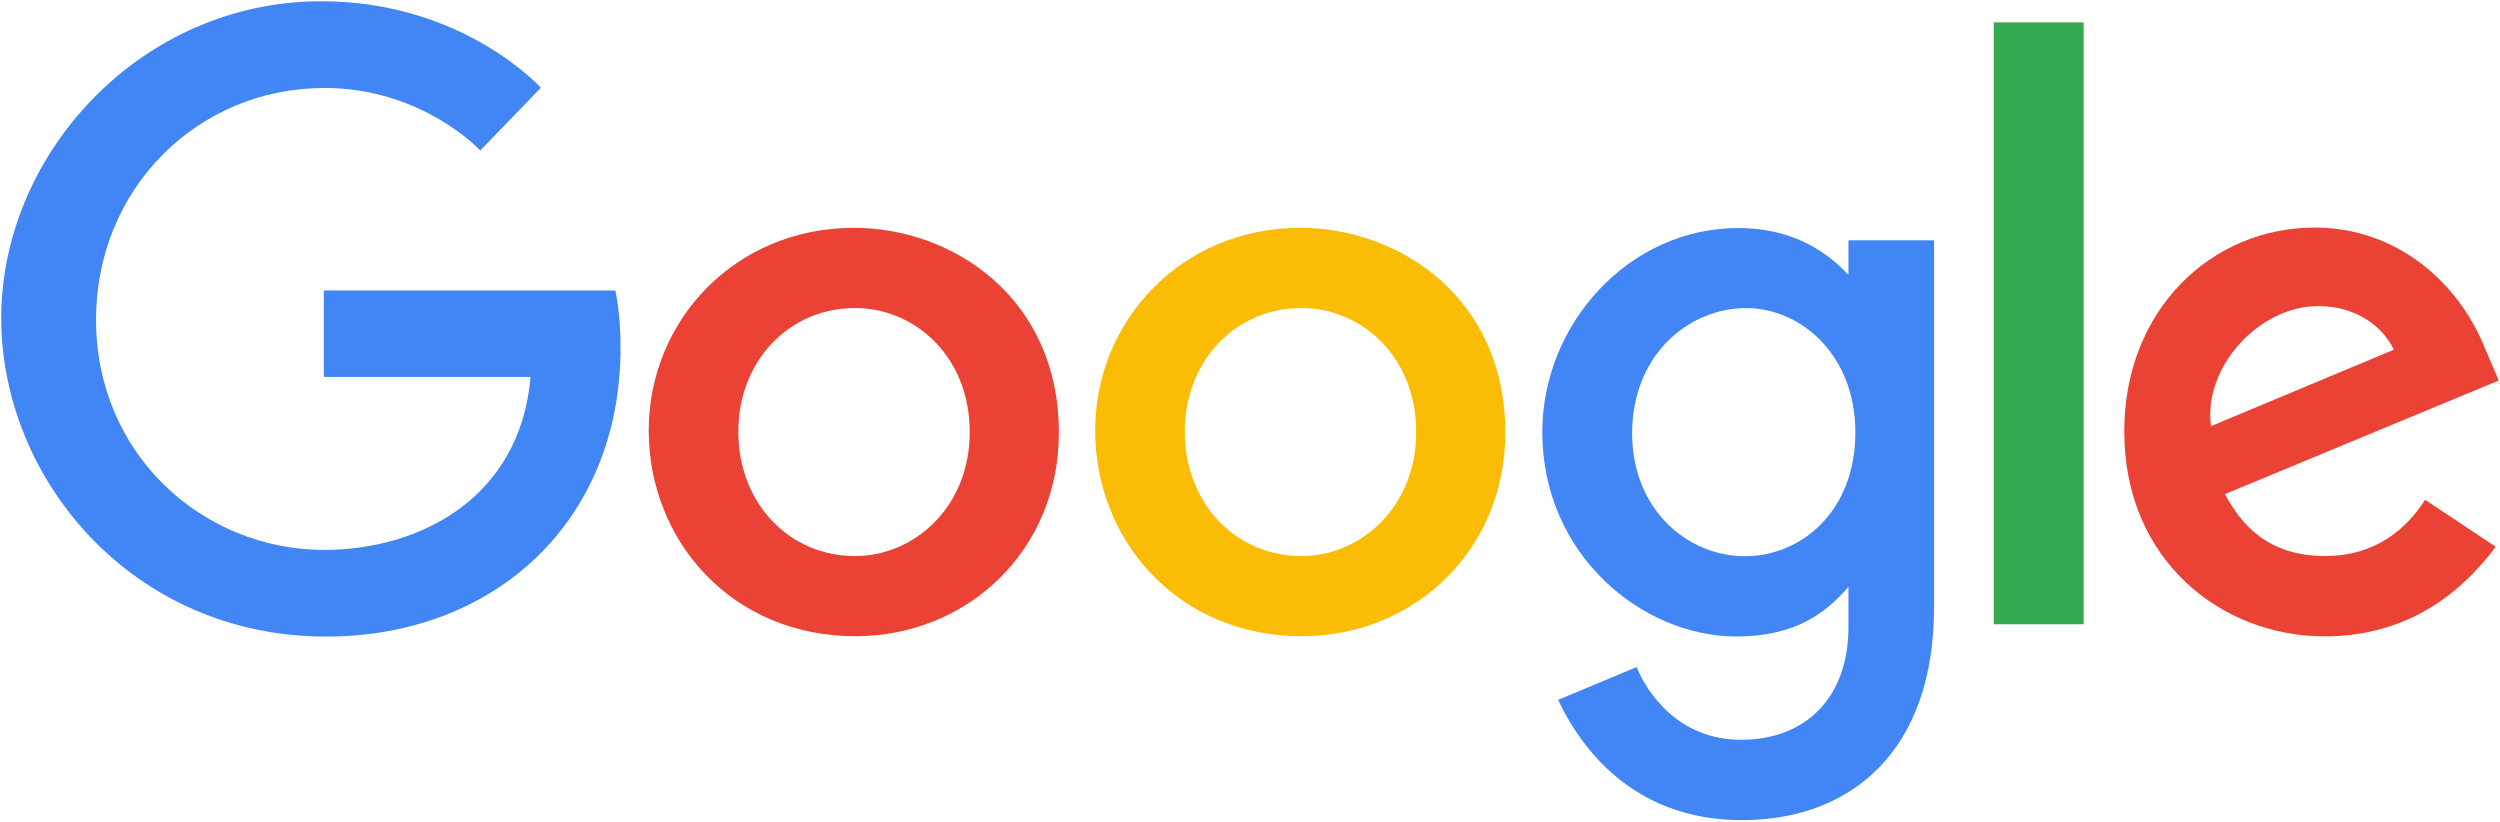
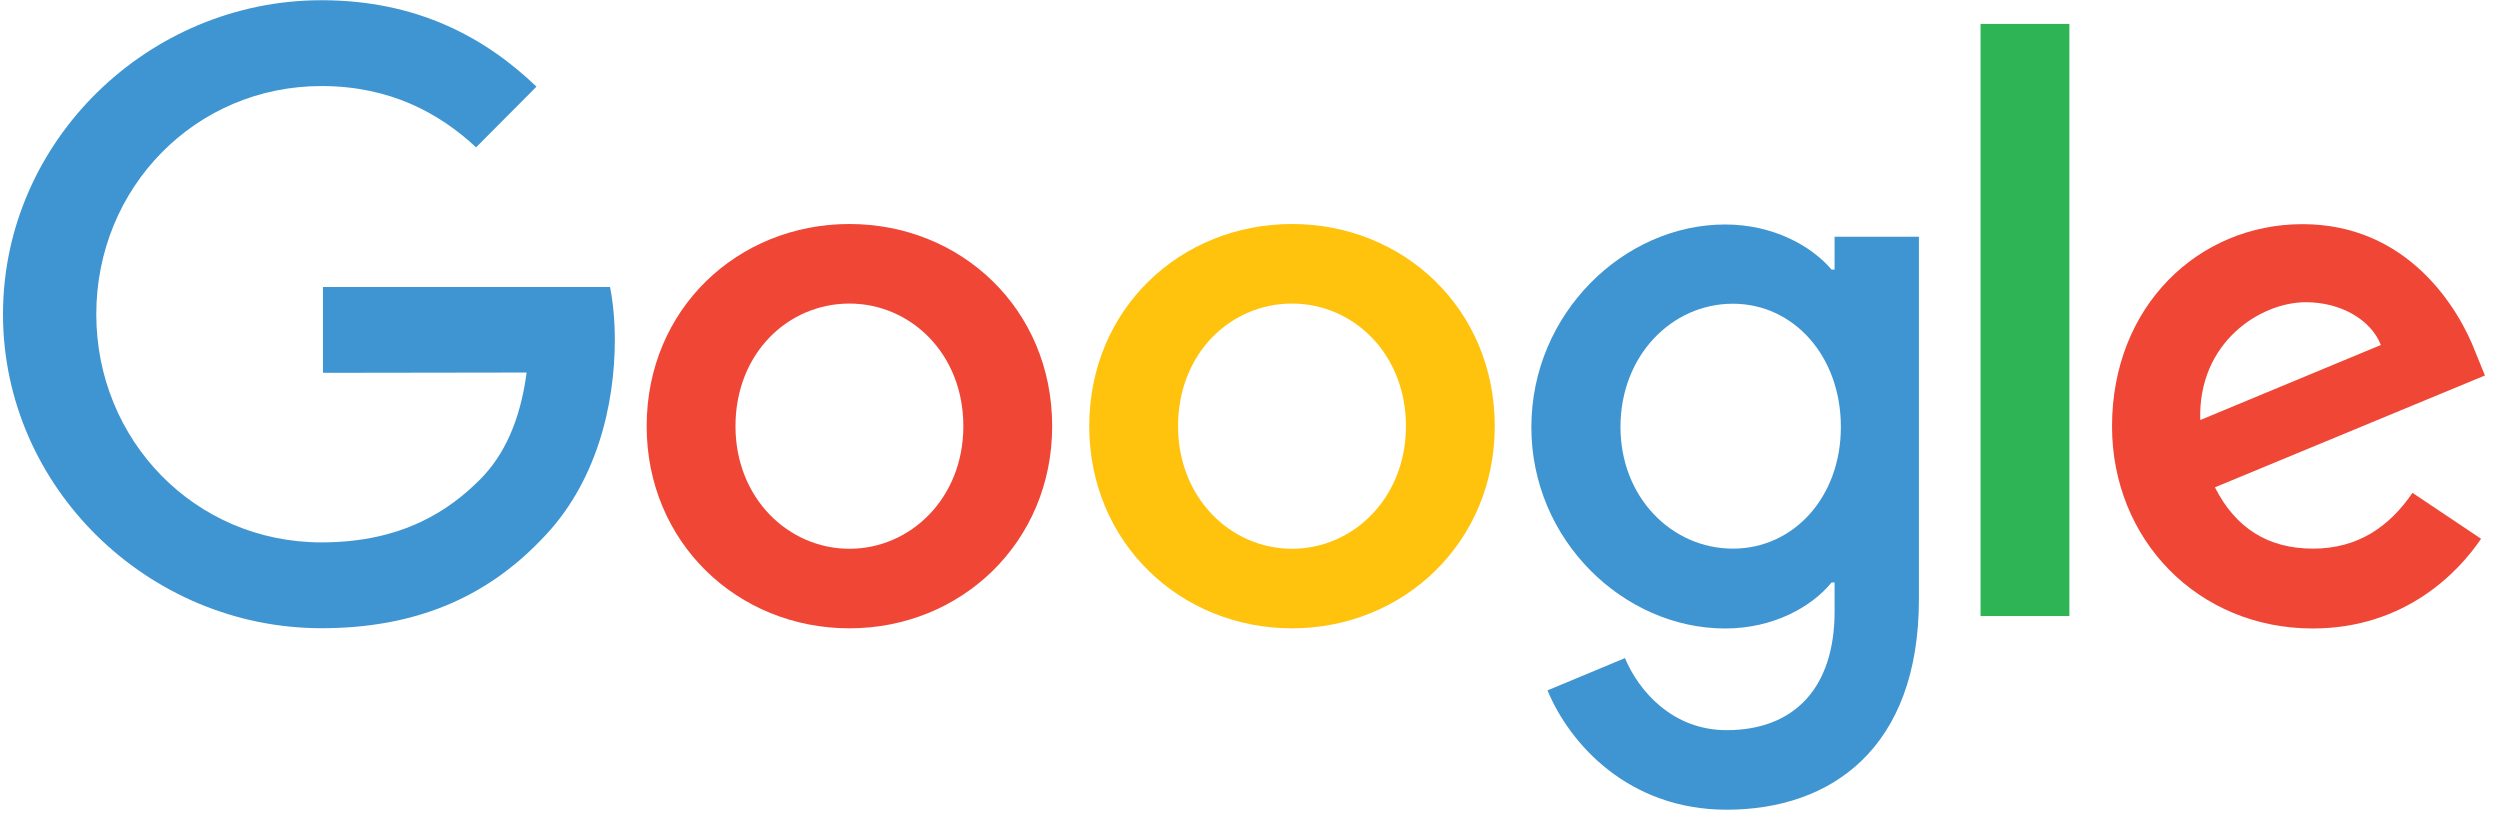
- <svg xmlns="http://www.w3.org/2000/svg" version="1.1" width="1e3" height="328.56" id="svg2">
-   <path style="fill:#4285f4;fill-opacity:1" d="m246.11 116.18h-116.57v34.591h82.673c-4.084 48.506-44.44 69.192-82.533 69.192-48.736 0-91.264-38.346-91.264-92.092 0-52.357 40.54-92.679 91.371-92.679 39.217 0 62.326 25 62.326 25l24.22-25.081s-31.087-34.608-87.784-34.608c-72.197-0.001-128.05 60.933-128.05 126.75 0 64.493 52.539 127.38 129.89 127.38 68.031 0 117.83-46.604 117.83-115.52 0-14.539-2.111-22.942-2.111-22.942z" fill="#4885ed" id="path2998" />
-   <path style="fill:#ea4335;fill-opacity:1" d="m341.6 91.129c-47.832 0-82.111 37.395-82.111 81.008 0 44.258 33.249 82.348 82.673 82.348 44.742 0 81.397-34.197 81.397-81.397 0-54.098-42.638-81.959-81.959-81.959zm0.476 32.083c23.522 0 45.812 19.017 45.812 49.66 0 29.993-22.195 49.552-45.92 49.552-26.068 0-46.633-20.878-46.633-49.79 0-28.292 20.31-49.422 46.741-49.422z" fill="#db3236" id="path3000" />
-   <path style="fill:#fbbc05;fill-opacity:1" d="m520.18 91.129c-47.832 0-82.111 37.395-82.111 81.008 0 44.258 33.249 82.348 82.673 82.348 44.742 0 81.397-34.197 81.397-81.397 0-54.098-42.638-81.959-81.959-81.959zm0.476 32.083c23.522 0 45.812 19.017 45.812 49.66 0 29.993-22.195 49.552-45.92 49.552-26.068 0-46.633-20.878-46.633-49.79 0-28.292 20.31-49.422 46.741-49.422z" fill="#f4c20d" id="path3005" />
-   <path style="fill:#4285f4;fill-opacity:1" d="m695.34 91.215c-43.904 0-78.414 38.453-78.414 81.613 0 49.163 40.009 81.765 77.657 81.765 23.279 0 35.657-9.241 44.796-19.847v16.106c0 28.18-17.11 45.055-42.936 45.055-24.949 0-37.463-18.551-41.812-29.078l-31.391 13.123c11.136 23.547 33.554 48.103 73.463 48.103 43.652 0 76.922-27.495 76.922-85.159v-146.77h-34.245v13.836c-10.53-11.347-24.93-18.745-44.04-18.745zm3.178 32.018c21.525 0 43.628 18.38 43.628 49.768 0 31.904-22.056 49.487-44.104 49.487-23.406 0-45.185-19.005-45.185-49.184 0-31.358 22.619-50.071 45.66-50.071z" fill="#4885ed" id="path3007" />
-   <path style="fill:#ea4335;fill-opacity:1" d="m925.89 91.02c-41.414 0-76.187 32.95-76.187 81.57 0 51.447 38.759 81.959 80.165 81.959 34.558 0 55.768-18.906 68.426-35.845l-28.235-18.787c-7.327 11.371-19.576 22.484-40.018 22.484-22.962 0-33.52-12.574-40.061-24.754l109.52-45.444-5.686-13.318c-10.58-26.08-35.26-47.86-67.92-47.86zm1.427 31.413c14.923 0 25.663 7.934 30.224 17.447l-73.139 30.57c-3.153-23.667 19.269-48.017 42.915-48.017z" fill="#db3236" id="path3011" />
-   <path style="fill:#34a853;fill-opacity:1" d="m797.49 249.7h35.975v-240.75h-35.975z" fill="#3cba54" id="path3015" />
+ <svg xmlns="http://www.w3.org/2000/svg" viewBox="0 0 1045 340" height="340" width="1045" xml:space="preserve" version="1.1">
+   <style>.s0{fill:#3f95d1;}.s1{fill:#ef4636;}</style>
+   <defs>
+     <clipPath clipPathUnits="userSpaceOnUse">
+       <path d="M0 272 836 272 836 0 0 0 0 272Z" />
+     </clipPath>
+   </defs>
+   <g transform="matrix(1.25,0,0,-1.25,0,340)">
+     <g clip-path="url(#clipPath16)">
+       <g transform="translate(108.0003,147.326)">
+         <path d="m0 0 0 28.7 96 0c1-5.1 1.6-11.1 1.6-17.6 0-21.5-5.9-48.1-24.8-67.1C54.3-75.2 30.7-85.4-0.5-85.4c-57.9 0-106.5 47.1-106.5 105 0 57.9 48.6 105 106.5 105 32 0 54.8-12.5 71.9-28.9L51.2 75.4c-12.3 11.5-28.9 20.5-51.7 20.5-42.2 0-75.3-34-75.3-76.3 0-42.2 33-76.3 75.3-76.3 27.4 0 43 11 53 21 8.1 8.1 13.5 19.8 15.6 35.8L0 0Z" fill="#3f95d1" />
+       </g>
+       <g transform="translate(322.1458,129.4901)">
+         <path d="m0 0c0 24.3-17.7 41-38.1 41-20.5 0-38.1-16.6-38.1-41 0-24.1 17.7-41 38.1-41C-17.7-41 0-24.1 0 0m29.7 0c0-38.9-30.5-67.6-67.8-67.6-37.4 0-67.8 28.7-67.8 67.6 0 39.2 30.5 67.6 67.8 67.6C-0.8 67.6 29.7 39.2 29.7 0" fill="#ef4636" />
+       </g>
+       <g transform="translate(470.1458,129.4901)">
+         <path d="m0 0c0 24.3-17.7 41-38.1 41-20.5 0-38.1-16.6-38.1-41 0-24.1 17.7-41 38.1-41C-17.7-41 0-24.1 0 0m29.7 0c0-38.9-30.5-67.6-67.8-67.6-37.4 0-67.8 28.7-67.8 67.6 0 39.2 30.5 67.6 67.8 67.6C-0.8 67.6 29.7 39.2 29.7 0" fill="#ffc20d" />
+       </g>
+       <g transform="translate(615.5872,129.2342)">
+         <path d="M0 0C0 23.8-15.9 41.2-36.1 41.2-56.6 41.2-73.7 23.8-73.7 0c0-23.6 17.2-40.7 37.6-40.7C-15.9-40.7 0-23.6 0 0m26.1 63.7 0-121.3c0-49.9-29.4-70.4-64.3-70.4-32.8 0-52.5 22-59.9 39.9l25.9 10.8c4.6-11 15.9-24.1 34-24.1 22.3 0 36.1 13.8 36.1 39.7l0 9.7-1 0c-6.7-8.2-19.5-15.4-35.6-15.4-33.8 0-64.8 29.4-64.8 67.3 0 38.1 31 67.8 64.8 67.8 16.1 0 28.9-7.2 35.6-15.1l1 0 0 11 28.2 0z" fill="#3f95d1" />
+       </g>
+       <path d="m692 66-29.7 0 0 198 29.7 0 0-198z" fill="#2fb455" />
+       <g transform="translate(735.764,131.5389)">
+         <path d="M0 0 60.4 25.1C57.1 33.5 47.1 39.4 35.3 39.4 20.2 39.4-0.8 26.1 0 0m70.9-24.3 23-15.4c-7.4-11-25.3-30-56.3-30-38.4 0-67.1 29.7-67.1 67.6 0 40.2 28.9 67.6 63.7 67.6 35.1 0 52.2-27.9 57.9-43L95.2 14.9 4.9-22.5c6.9-13.6 17.7-20.5 32.8-20.5 15.1 0 25.6 7.4 33.3 18.7" fill="#ef4636" />
+       </g>
+     </g>
+   </g>
</svg>
